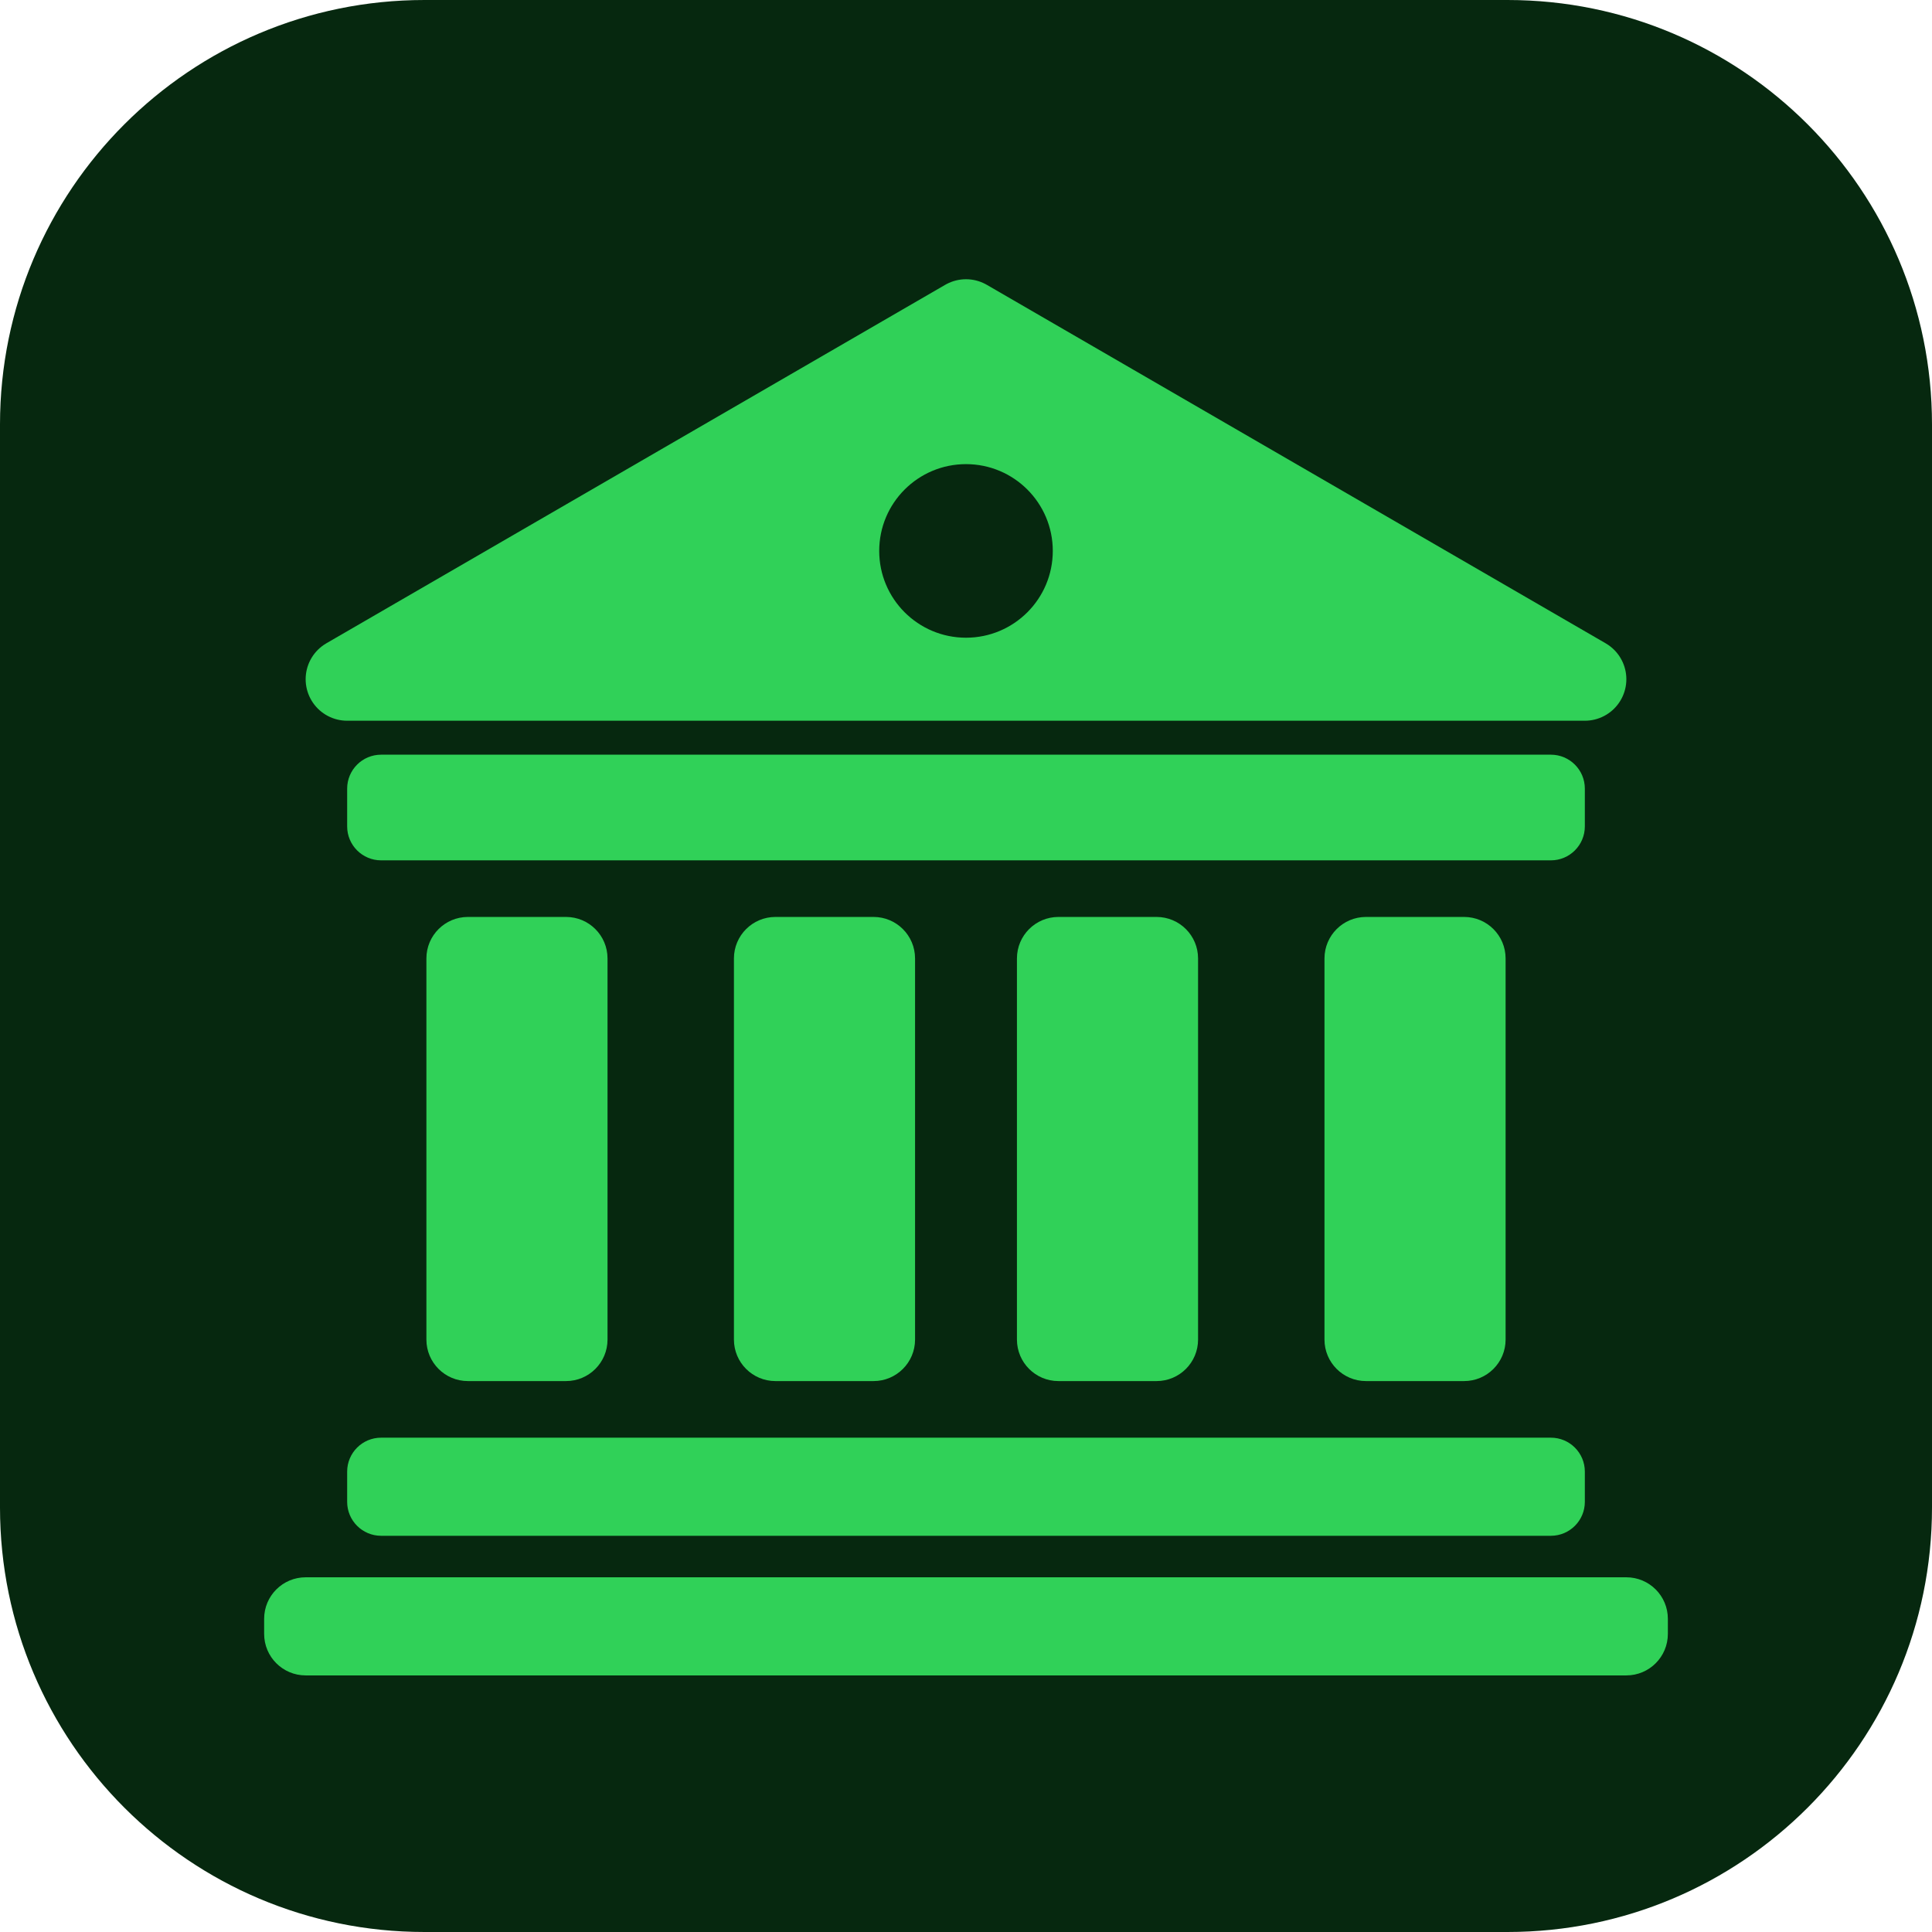
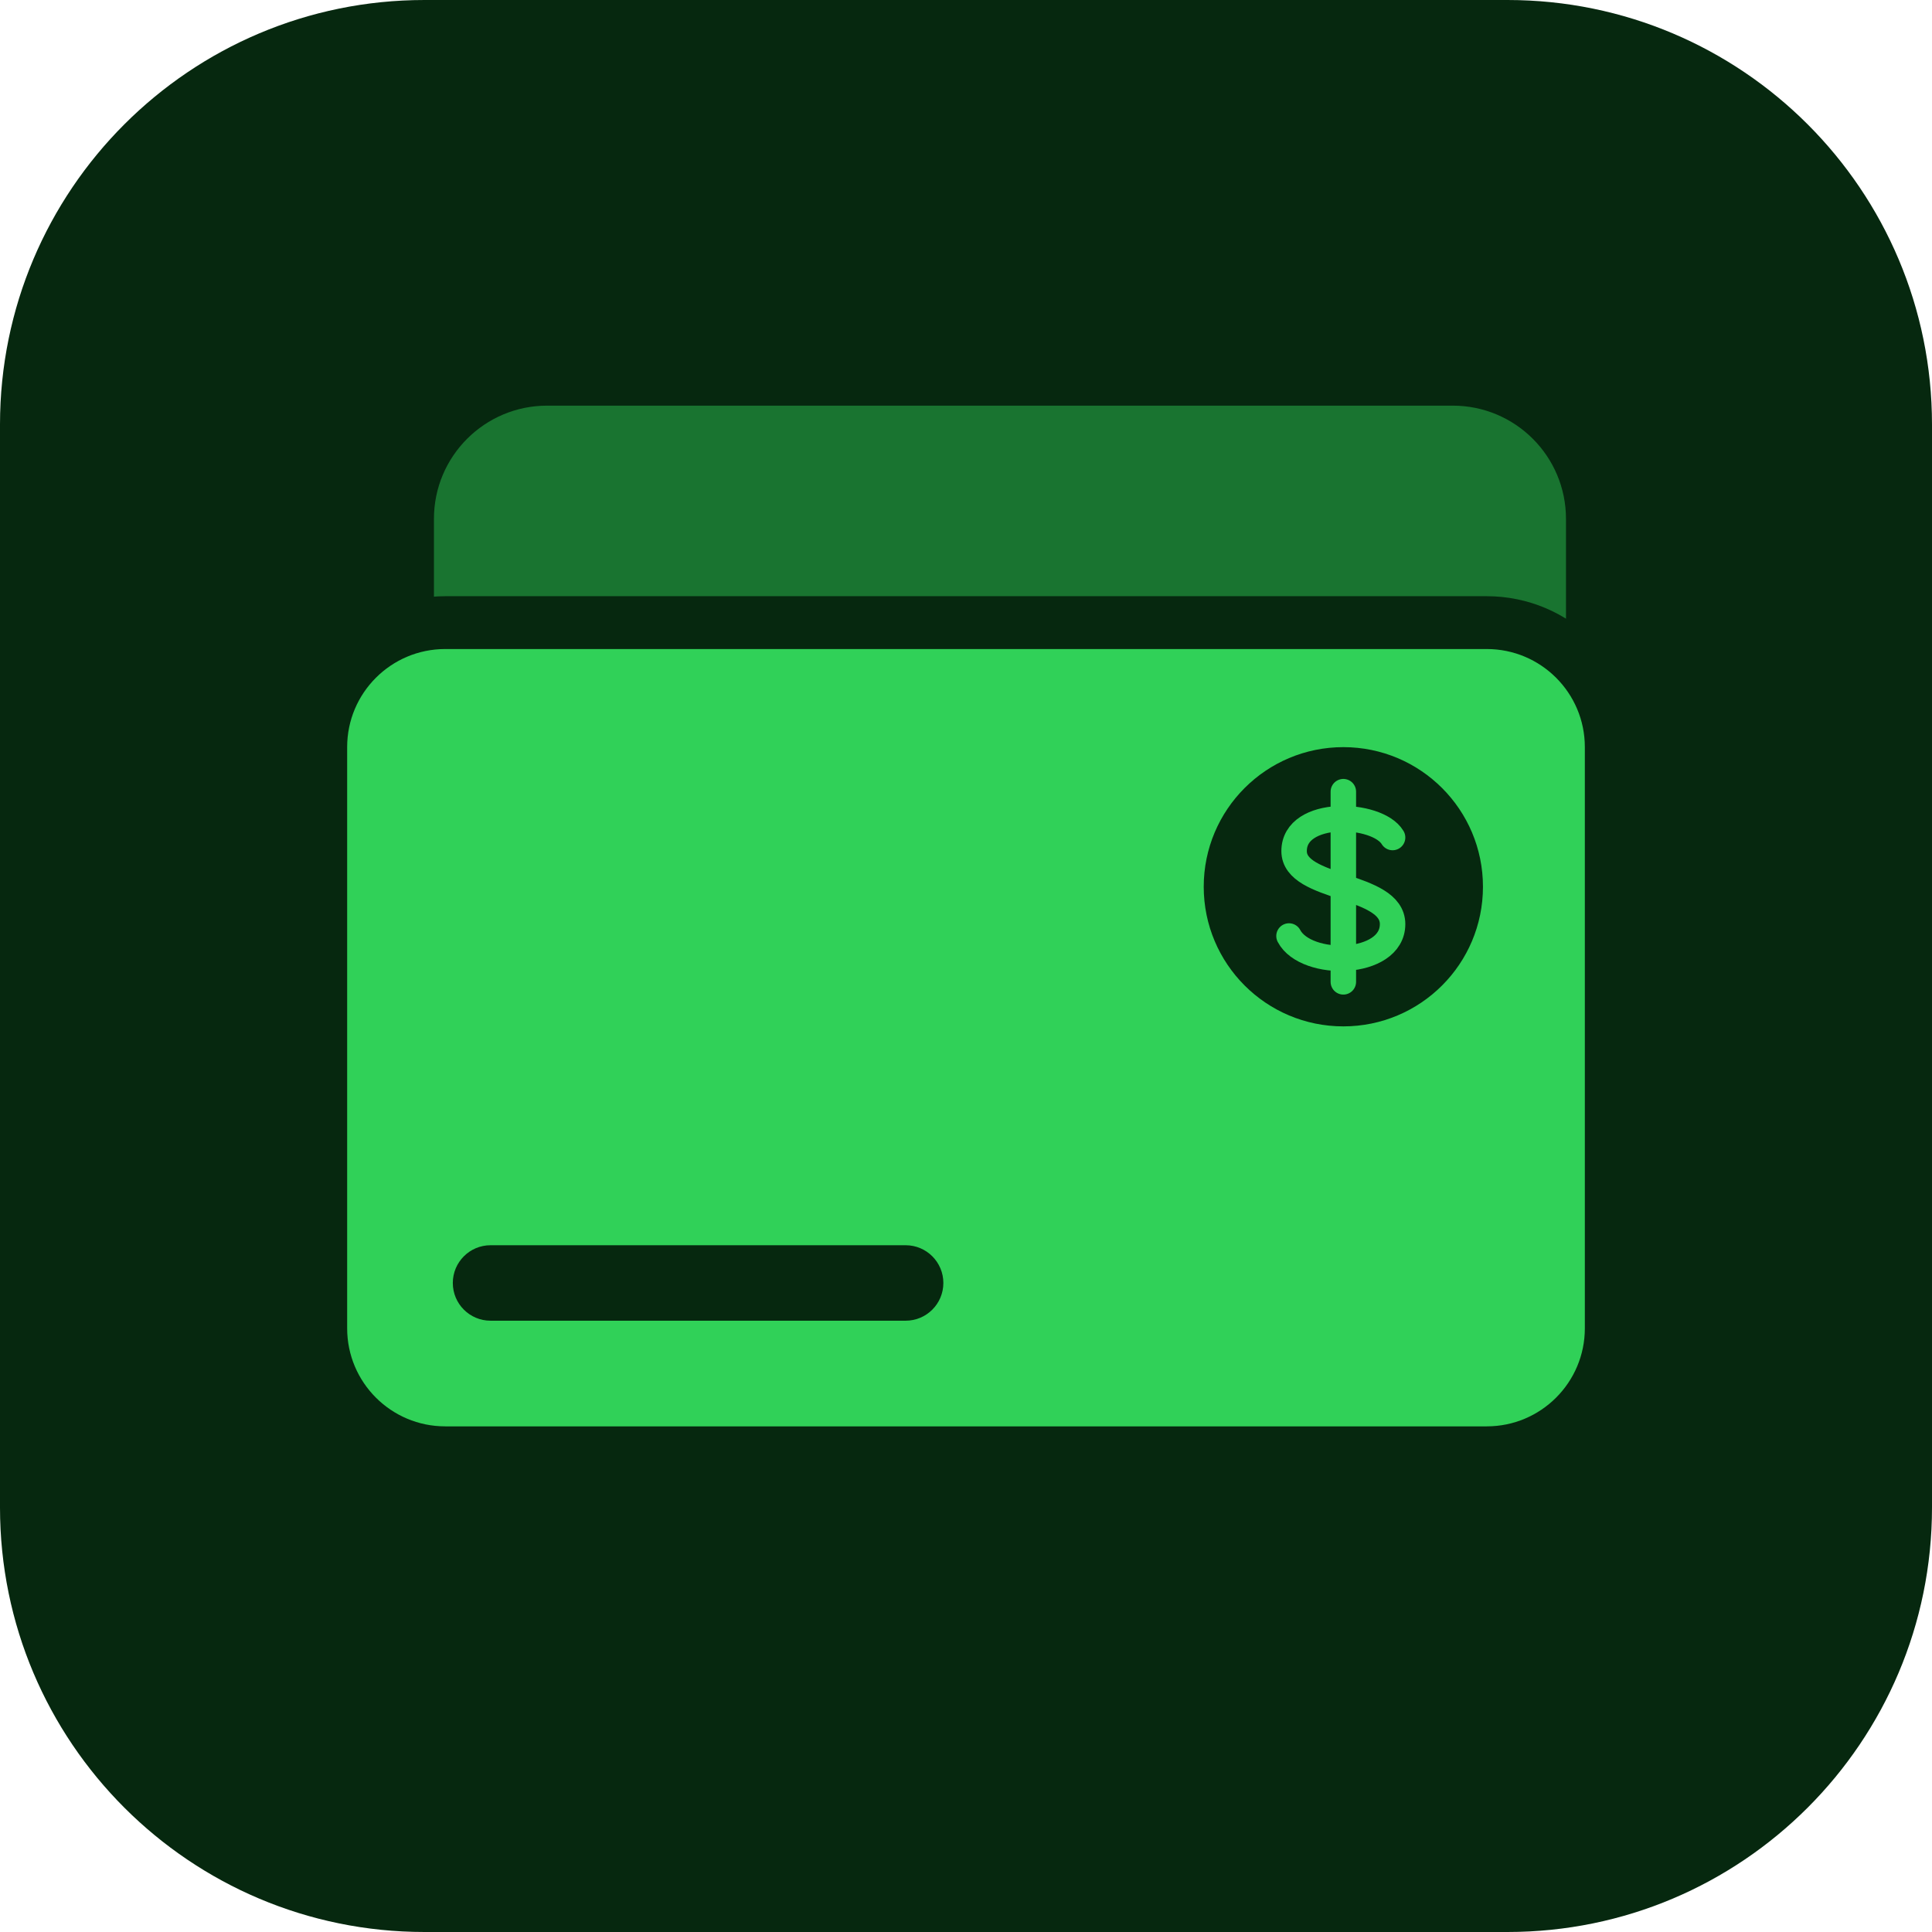
<svg xmlns="http://www.w3.org/2000/svg" viewBox="0 0 1024 1024">
  <rect width="1024" height="1024" rx="225" fill="#06280f" />
-   <g fill="#30d158">
-     <path d="M512 170 L840 360 L184 360 Z" stroke="#30d158" stroke-width="44" stroke-linejoin="round" />
-     <rect x="184" y="400" width="656" height="56" rx="18" />
-     <rect x="226" y="486" width="96" height="246" rx="22" />
-     <rect x="389" y="486" width="96" height="246" rx="22" />
-     <rect x="539" y="486" width="96" height="246" rx="22" />
-     <rect x="702" y="486" width="96" height="246" rx="22" />
-     <rect x="184" y="762" width="656" height="52" rx="18" />
-     <rect x="140" y="836" width="744" height="52" rx="22" />
+   <rect x="230" y="215" width="600" height="380" rx="60" fill="#30d158" opacity=".45" />
+   <rect x="170" y="330" width="684" height="440" rx="66" fill="#30d158" stroke="#06280f" stroke-width="28" />
+   <rect x="240" y="660" width="260" height="40" rx="20" fill="#06280f" />
+   <circle cx="712" cy="470" r="74" fill="#06280f" />
+   <g transform="translate(712 470) scale(0.45)">
+     <path d="M58 -58 C40 -88 -58 -92 -58 -42 C-58 4 58 -4 58 44 C58 94 -44 96 -64 58 M0 -112 V112" fill="none" stroke-width="30" stroke-linecap="round" stroke-linejoin="round" stroke="#30d158" />
  </g>
-   <circle cx="512" cy="292" r="46" fill="#06280f" />
</svg>
